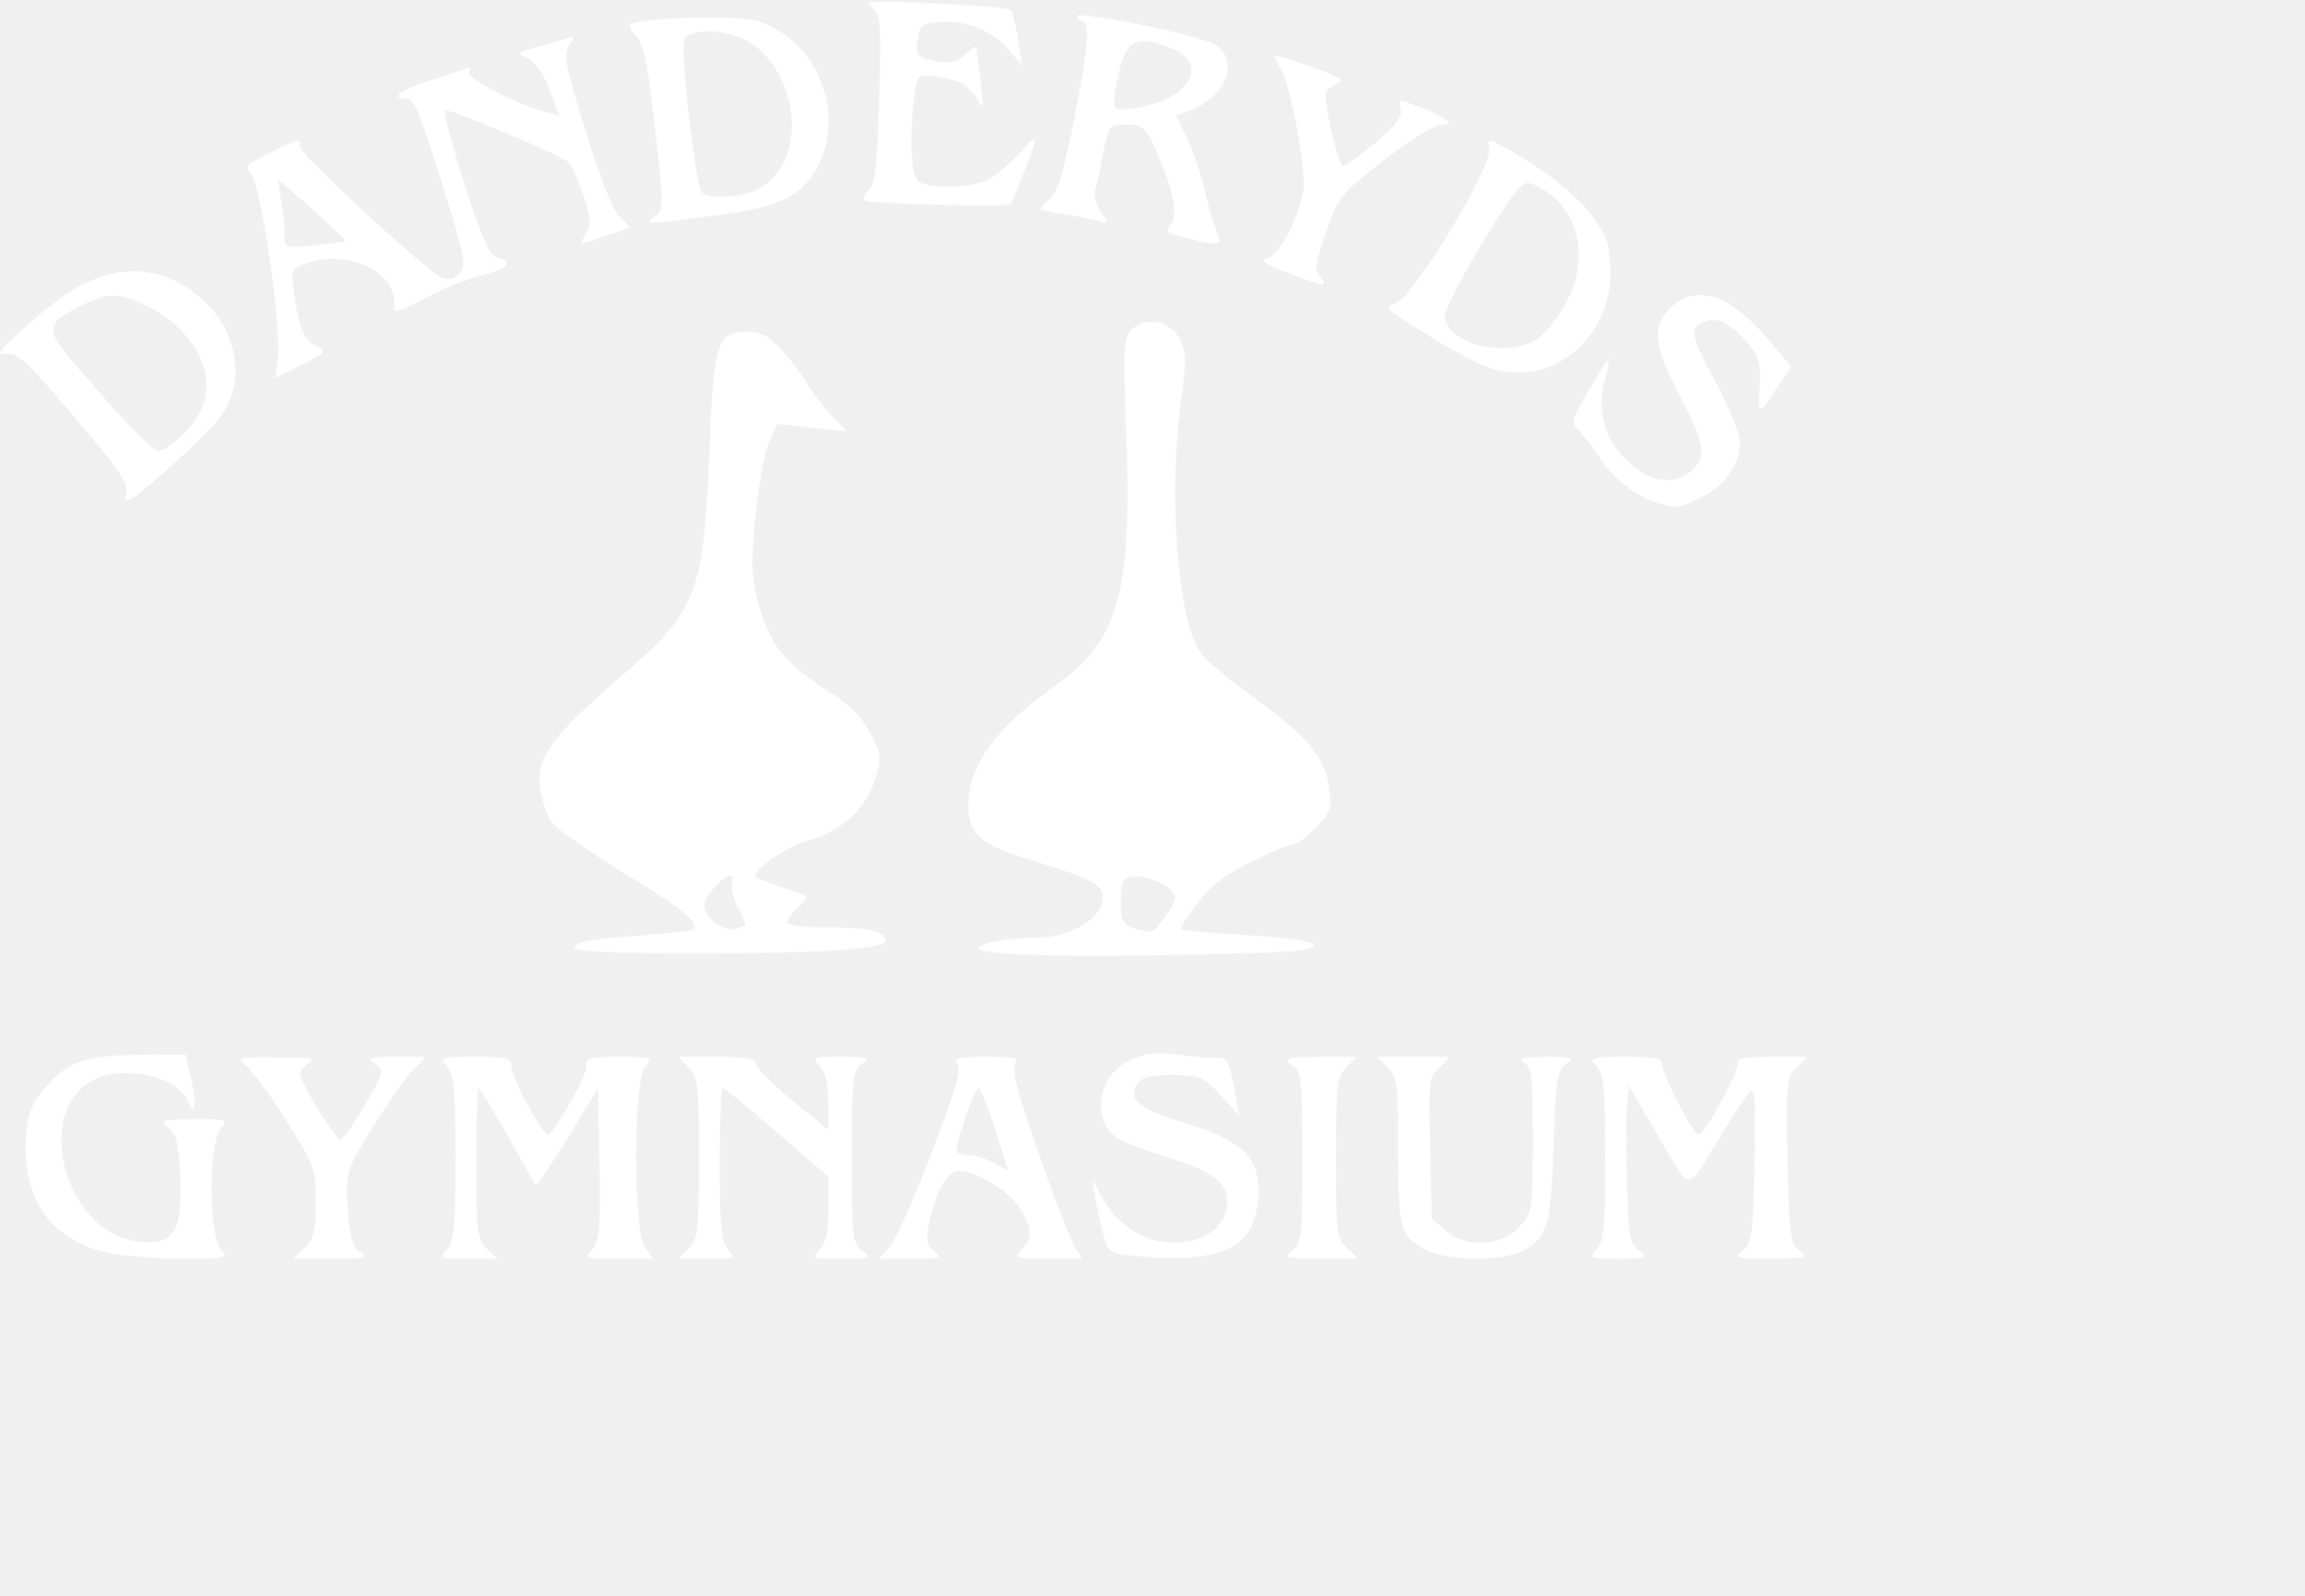
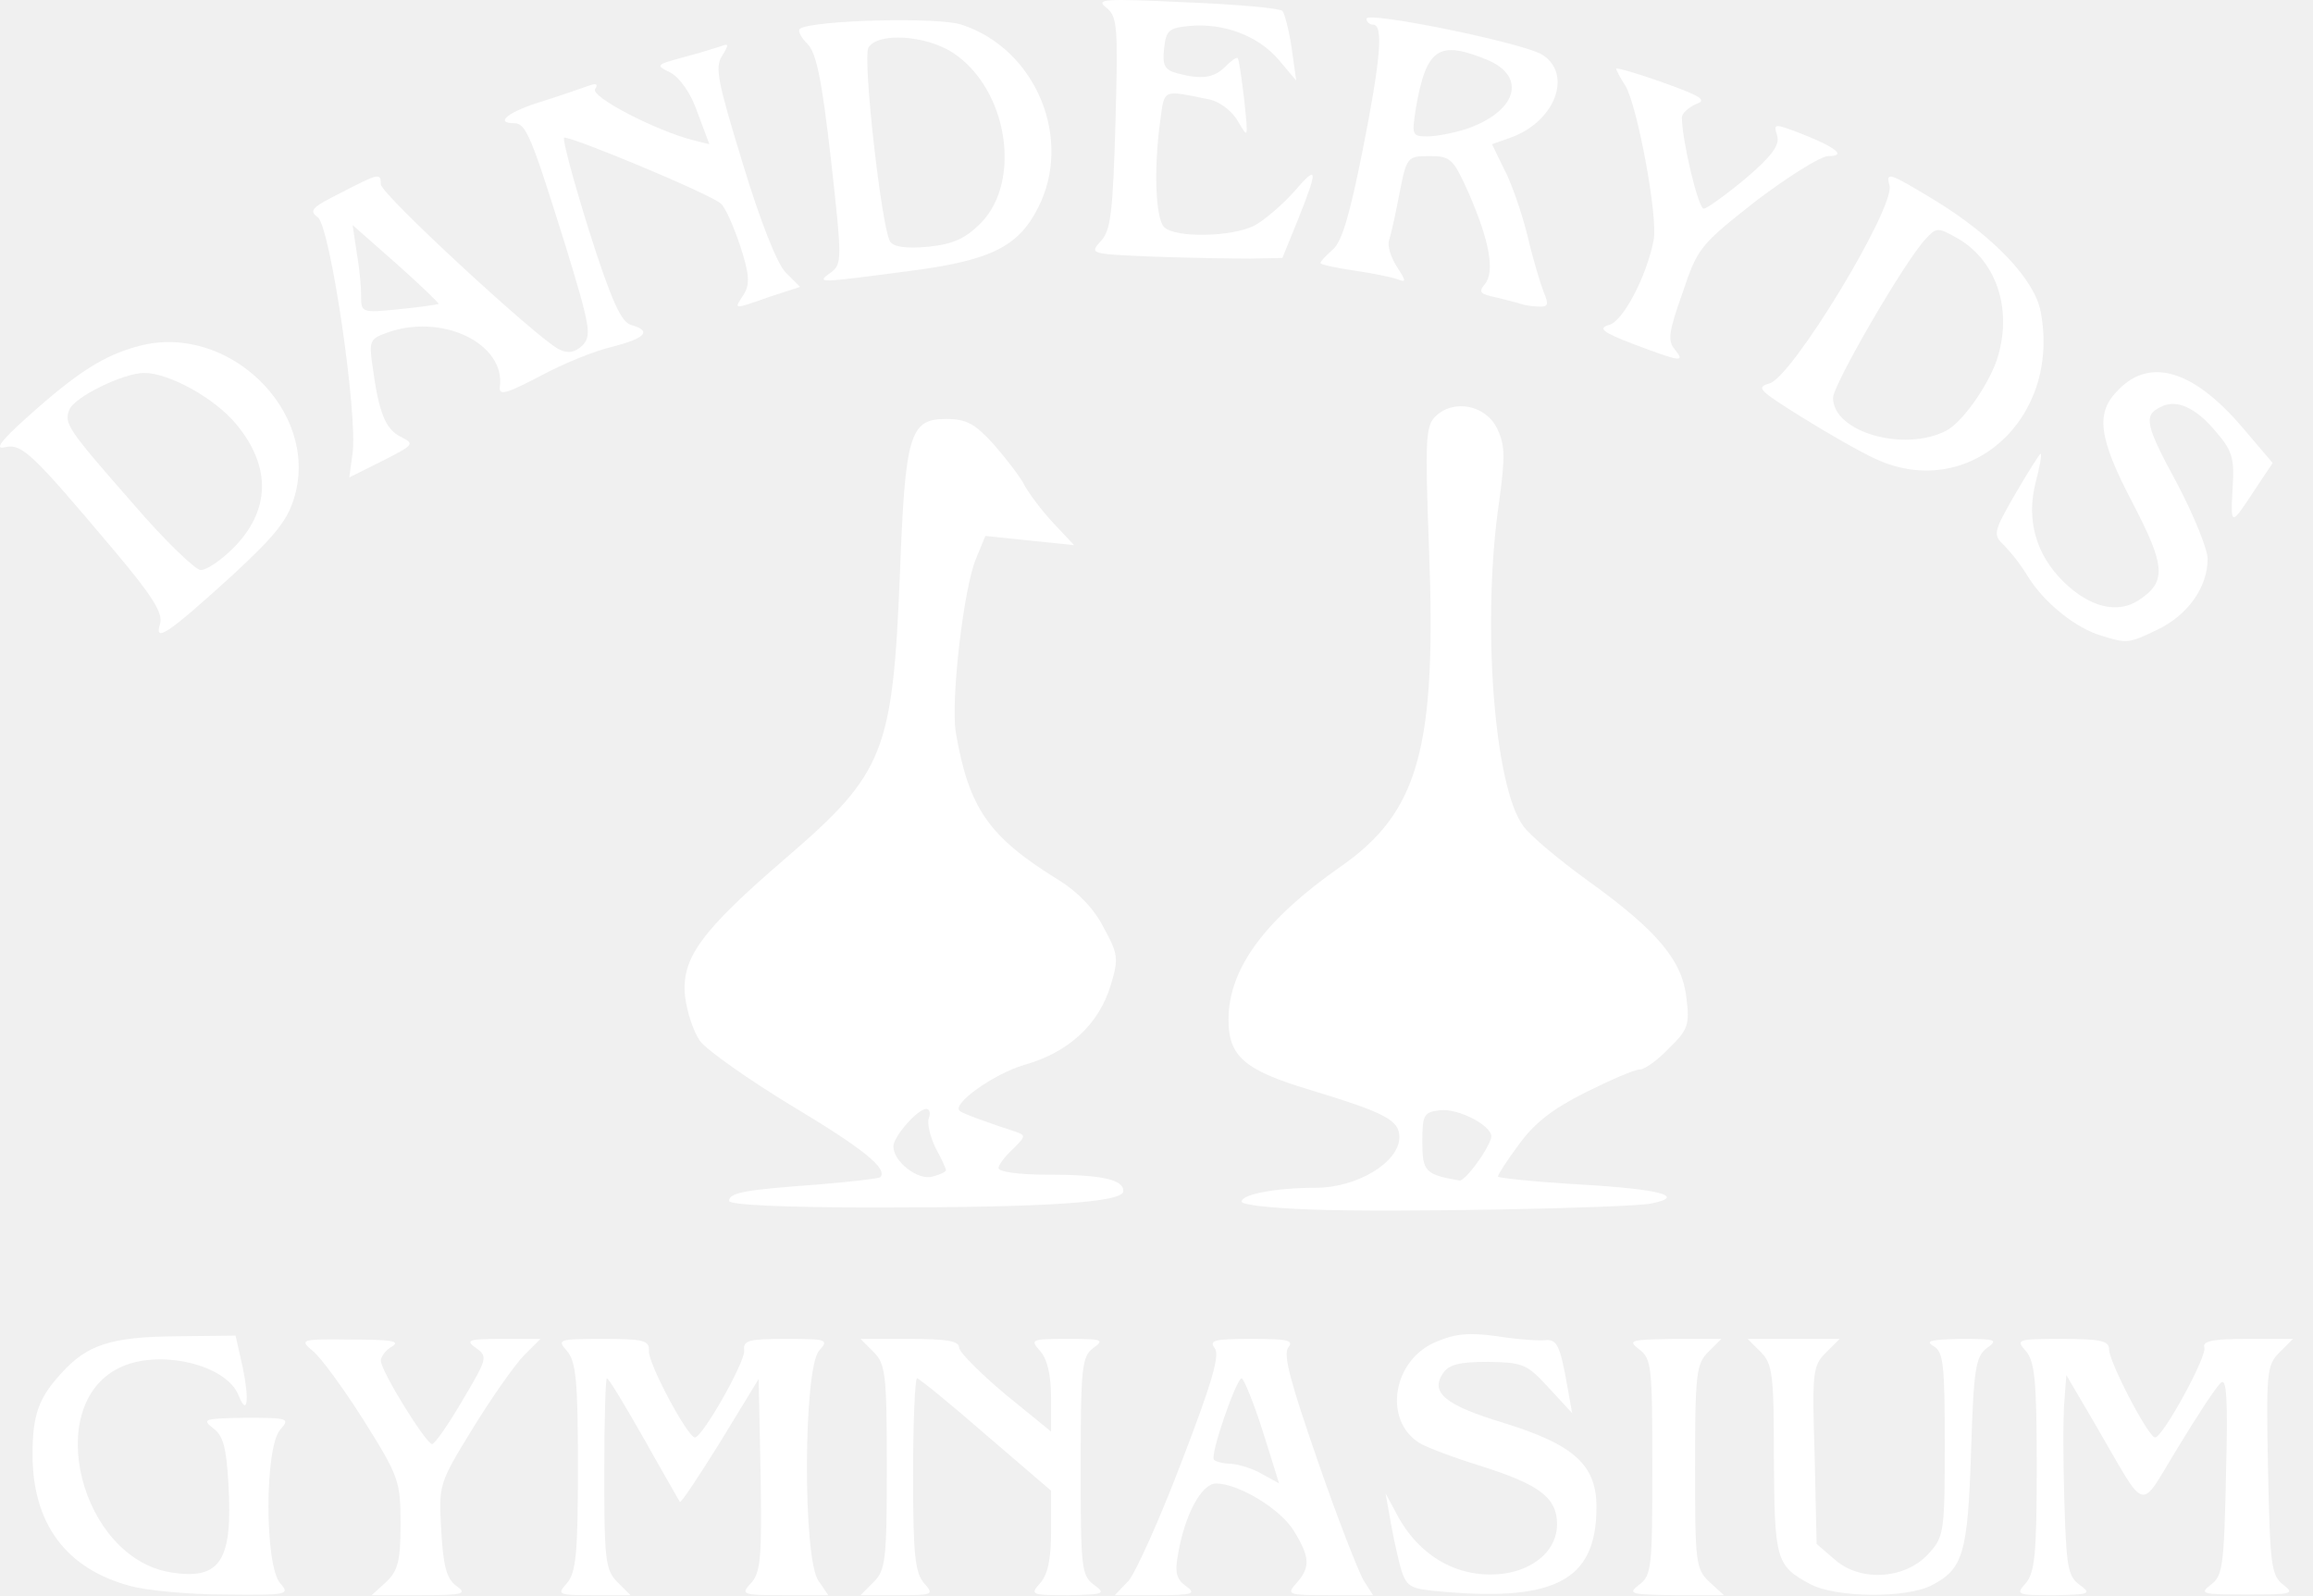
- <svg xmlns="http://www.w3.org/2000/svg" xmlns:xlink="http://www.w3.org/1999/xlink" width="130" height="90" viewBox="0 0 110 76">
+ <svg xmlns="http://www.w3.org/2000/svg" xmlns:xlink="http://www.w3.org/1999/xlink" width="87" height="60" viewBox="0 0 87 60">
  <g fill="#FFF">
    <use xlink:href="#a" transform="translate(1.224 50.237)" />
    <use xlink:href="#b" transform="translate(11.489 50.36)" />
    <use xlink:href="#c" transform="translate(21.113 50.36)" />
    <use xlink:href="#d" transform="translate(32.367 50.36)" />
    <use xlink:href="#e" transform="translate(41.932 50.36)" />
    <use xlink:href="#f" transform="translate(52.115 50.18)" />
    <use xlink:href="#g" transform="translate(61.429 50.36)" />
    <use xlink:href="#h" transform="translate(65.734 50.36)" />
    <use xlink:href="#i" transform="translate(75.987 50.36)" />
    <use xlink:href="#j" transform="translate(46.208 15.279)" />
    <use xlink:href="#k" transform="translate(25.75 15.758)" />
    <use xlink:href="#l" transform="translate(75.106 13.998)" />
    <use xlink:href="#m" transform="translate(0 12.867)" />
    <use xlink:href="#n" transform="translate(11.78 1.685)" />
    <use xlink:href="#o" transform="translate(66.281 6.642)" />
    <use xlink:href="#p" transform="translate(60.311 2.577)" />
    <use xlink:href="#q" transform="translate(49.668 .659)" />
    <use xlink:href="#r" transform="translate(30.059 .76)" />
    <use xlink:href="#s" transform="translate(41.191)" />
  </g>
  <defs>
    <path id="a" d="M3.683 9.417C1.26 8.774 0 7.069 0 4.474 0 2.99.222 2.348 1.088 1.409 2.05.346 2.94.049 5.363.025L7.637 0l.272 1.211c.247 1.186.173 1.854-.148 1.063C7.316 1.063 4.671.47 3.213 1.236.371 2.694 1.83 8.329 5.166 8.898c1.903.321 2.373-.42 2.2-3.337-.075-1.36-.198-1.804-.569-2.076-.445-.346-.346-.37 1.211-.395 1.631 0 1.68.024 1.31.444-.593.668-.593 5.117 0 5.784.37.42.297.445-2.051.42-1.335 0-2.966-.148-3.584-.321z" />
    <path id="b" d="M3.033 9.145c.445-.42.544-.79.544-2.175 0-1.607-.05-1.78-1.384-3.905C1.426 1.854.56.667.265.445-.23.025-.18 0 1.723.025c1.458 0 1.854.05 1.557.247-.247.123-.445.395-.445.544 0 .395 1.706 3.139 1.928 3.139.099 0 .618-.742 1.137-1.632.94-1.582.964-1.656.52-1.977C5.998.049 6.121 0 7.382 0H8.84l-.618.618C7.877.964 7.013 2.2 6.296 3.36 5.01 5.462 5.01 5.462 5.109 7.217c.074 1.335.198 1.804.569 2.076.42.297.271.346-1.36.346H2.49l.544-.494z" />
    <path id="c" d="M.205 9.195c.346-.396.42-1.088.42-4.375C.625 1.532.551.84.205.445-.165.025-.116 0 1.565 0c1.507 0 1.754.05 1.73.445-.05.445 1.458 3.262 1.73 3.262C5.32 3.683 6.903.89 6.879.445 6.829.049 7.052 0 8.46 0c1.557 0 1.607.025 1.236.445-.593.667-.618 7.81-.025 8.65l.371.544H8.386c-1.606 0-1.656-.024-1.236-.47.346-.395.396-.963.346-4.053l-.074-3.608L5.99 3.856c-.816 1.31-1.483 2.323-1.533 2.274-.024-.05-.642-1.113-1.334-2.348-.717-1.26-1.335-2.299-1.41-2.299-.049 0-.098 1.607-.098 3.584 0 3.262.05 3.633.494 4.078l.495.494h-1.41c-1.334 0-1.359-.024-.988-.444z" />
    <path id="d" d="M.494 9.145C.94 8.7.99 8.33.99 4.82.989 1.31.939.94.494.494L0 0h1.854c1.36 0 1.853.074 1.853.321 0 .173.791.964 1.73 1.755l1.73 1.409V2.2c0-.865-.148-1.459-.42-1.755C6.378.025 6.403 0 7.787 0c1.31 0 1.409.025.964.346-.42.321-.47.692-.47 4.449 0 3.782.025 4.103.494 4.449.47.346.396.37-.964.395-1.408 0-1.433-.024-1.062-.444.296-.322.42-.915.42-1.978V5.71L4.72 3.609C3.36 2.422 2.2 1.483 2.126 1.483c-.075 0-.149 1.631-.149 3.633 0 3.016.074 3.683.42 4.079.371.42.347.444-.988.444H0l.494-.494z" />
    <path id="e" d="M.519 9.096c.272-.322 1.186-2.348 2.002-4.499C3.683 1.582 3.955.593 3.757.346 3.534.049 3.757 0 5.14 0 6.5 0 6.747.05 6.524.321c-.198.272.074 1.286 1.112 4.276.742 2.15 1.533 4.177 1.73 4.499l.347.543H8.082c-1.582 0-1.631-.024-1.26-.444.543-.594.519-.99-.074-1.953-.495-.84-2.101-1.804-2.942-1.804-.543 0-1.186 1.186-1.433 2.694-.124.642-.05.914.296 1.161.42.297.272.346-1.112.346H0l.519-.543zM5.561 3.46c-.346-1.087-.717-1.977-.79-1.977-.198 0-1.212 2.917-1.039 3.065.074.074.37.148.643.148.296.025.79.173 1.137.37.346.199.642.347.667.372 0 0-.272-.89-.618-1.978z" />
    <path id="f" d="M1.705 9.646C.865 9.547.741 9.45.52 8.608a25.41 25.41 0 0 1-.37-1.78L0 5.989l.494.915c.89 1.582 2.447 2.372 4.128 2.076 1.112-.223 1.829-.94 1.829-1.83 0-.988-.643-1.482-2.818-2.174-1.038-.321-2.1-.717-2.372-.89C-.1 3.22.27.946 1.928.279 2.62-.018 3.164-.067 4.202.08c.766.124 1.582.173 1.804.148.445-.05.569.223.84 1.78l.173.964-.89-.964c-.815-.89-.963-.94-2.273-.964-1.088 0-1.483.099-1.706.445-.47.717.1 1.186 2.299 1.854 2.645.815 3.485 1.581 3.485 3.163 0 2.818-1.607 3.609-6.229 3.14z" />
    <path id="g" d="M.227 9.244c.47-.346.494-.667.494-4.424C.721 1.063.697.74.227.395-.218.05-.12.025 1.537 0h1.78l-.495.494c-.445.445-.494.816-.494 4.326 0 3.608.025 3.83.544 4.325l.543.494H1.562C-.12 9.615-.218 9.59.227 9.244z" />
    <path id="h" d="M2.348 9.22c-1.285-.693-1.335-.915-1.36-4.697C.989 1.335.94.94.495.494L0 0h3.46l-.519.519c-.494.494-.519.742-.42 3.856l.074 3.337.717.617c.989.84 2.694.692 3.534-.296.544-.593.569-.865.569-4.078 0-3.016-.05-3.46-.42-3.683C6.649.074 6.895.025 8.008 0c1.335 0 1.434.025.989.346-.42.321-.495.766-.593 3.905-.124 3.831-.297 4.4-1.483 5.018-.964.494-3.609.47-4.573-.05z" />
    <path id="i" d="M.202 9.195c.346-.396.42-1.088.42-4.375C.622 1.532.548.84.202.445-.168.025-.119 0 1.562 0c1.483 0 1.78.074 1.78.395 0 .47 1.482 3.312 1.73 3.312.296 0 1.977-3.09 1.853-3.386C6.851.074 7.271 0 8.532 0h1.73l-.52.519c-.469.47-.493.742-.42 4.424.075 3.584.124 3.955.57 4.301.444.346.345.37-1.36.37-1.706 0-1.805-.024-1.36-.37.445-.321.495-.717.569-4.128.074-2.892.025-3.682-.198-3.46-.173.148-.89 1.236-1.606 2.422-1.508 2.447-1.113 2.57-3.115-.865L1.735 1.36l-.074.99c-.05.543-.05 2.224 0 3.756.074 2.422.123 2.818.568 3.139.47.346.396.37-.964.395-1.409 0-1.433-.024-1.063-.444z" />
    <path id="j" d="M3.04 30.212c-1.409-.049-2.546-.173-2.546-.296 0-.272 1.286-.52 2.793-.52 1.557 0 3.14-.963 3.14-1.902 0-.643-.52-.915-3.362-1.78C.593 24.973 0 24.454 0 23.069c0-1.903 1.36-3.757 4.227-5.759 2.94-2.051 3.608-4.473 3.312-12.036C7.39 1.244 7.415.75 7.786.38c.692-.668 1.903-.42 2.323.47.297.617.297 1.062.074 2.718-.667 4.498-.198 10.776.915 12.235.247.346 1.36 1.285 2.496 2.1 2.57 1.854 3.485 2.967 3.633 4.375.124.99.05 1.187-.667 1.879-.42.445-.914.79-1.087.79-.198 0-1.113.396-2.052.866-1.236.618-1.928 1.162-2.496 1.953-.445.593-.791 1.136-.791 1.21 0 .05 1.384.198 3.09.297 3.015.173 4.028.445 2.669.717-.964.173-9.813.346-12.853.222zm6.328-1.78c.296-.395.519-.84.519-.963 0-.42-1.236-1.063-1.928-.989-.618.074-.668.173-.668 1.187 0 1.112.1 1.235 1.41 1.458.098 0 .395-.297.667-.692z" />
    <path id="k" d="M1.674 29.413c0-.322.643-.42 3.337-.618 1.21-.1 2.274-.223 2.348-.272.296-.322-.618-1.063-3.337-2.694C2.391 24.84.858 23.753.587 23.407c-.248-.347-.495-1.088-.569-1.681-.148-1.434.569-2.447 3.856-5.265 3.633-3.139 3.955-3.93 4.226-10.653C8.298.568 8.471 0 9.83 0c.767 0 1.088.173 1.805.964.47.544 1.013 1.236 1.162 1.557.172.297.642.94 1.087 1.409l.766.816-1.68-.173-1.657-.173-.346.84c-.47 1.087-.963 5.363-.766 6.55.495 2.867 1.236 3.93 3.88 5.56.718.446 1.335 1.088 1.681 1.78.544.99.569 1.162.272 2.15-.444 1.484-1.581 2.547-3.262 3.016-1.162.346-2.744 1.483-2.422 1.73.098.1 1.136.47 2.051.767.445.148.445.173-.05.667-.296.272-.543.593-.543.717 0 .148.816.247 1.804.247 2.052 0 2.892.173 2.892.618 0 .42-2.793.618-9.318.618-3.436 0-5.512-.1-5.512-.247zm8.157-1.162c0-.05-.173-.445-.396-.84-.198-.42-.321-.915-.247-1.113.074-.197.025-.346-.099-.346-.321 0-1.236 1.038-1.236 1.41 0 .568.915 1.284 1.458 1.136.297-.074.52-.173.52-.247z" />
    <path id="l" d="M3.95 9.916C2.986 9.644 1.8 8.68 1.206 7.74a7.221 7.221 0 0 0-.939-1.236c-.42-.395-.395-.494.445-1.953.494-.84.914-1.507.94-1.483.049.05-.05.544-.199 1.113-.346 1.384.025 2.694 1.063 3.707.989.964 2.027 1.211 2.818.692 1.063-.692 1.013-1.285-.223-3.658-1.31-2.496-1.408-3.41-.519-4.276C5.78-.563 7.41-.07 9.24 2.081l1.137 1.335-.643.963c-.939 1.434-.939 1.434-.865 0 .074-1.112 0-1.408-.593-2.1-.79-.964-1.532-1.286-2.126-.964-.642.32-.568.667.668 2.94.593 1.138 1.112 2.398 1.112 2.77 0 1.062-.741 2.1-1.854 2.644-1.112.543-1.186.543-2.125.247z" />
    <path id="m" d="M6.019 10.602c.124-.396-.272-1.038-1.73-2.768C1.224 4.2.829 3.804.186 3.954c-.396.098-.173-.223.79-1.088C2.93 1.11 3.919.493 5.229.146 8.565-.742 12 2.57 11.086 5.783c-.247.89-.692 1.459-2.348 2.99-2.447 2.225-2.941 2.547-2.719 1.83zM8.763 7.76c1.408-1.41 1.458-3.065.123-4.672-.79-.964-2.52-1.928-3.46-1.928-.791 0-2.645.915-2.818 1.384-.198.52-.099.692 2.398 3.535C6.192 7.463 7.354 8.575 7.55 8.575c.223 0 .767-.37 1.212-.815z" />
    <path id="n" d="M1.482 15.358c.197-1.483-.84-8.527-1.31-8.873-.346-.247-.223-.371.865-.915 1.433-.741 1.508-.766 1.508-.321 0 .37 5.931 5.833 6.698 6.204.346.173.593.123.89-.148.346-.371.296-.693-.668-3.832C8.205 3.445 8.007 2.95 7.562 2.95c-.766 0-.222-.445 1.112-.84a59.4 59.4 0 0 0 1.755-.593c.223-.074.297-.025.173.148-.173.297 2.323 1.582 3.708 1.928l.593.148-.445-1.186c-.247-.742-.668-1.31-1.014-1.508-.568-.272-.568-.296.445-.568a27.51 27.51 0 0 0 1.434-.42c.321-.124.321-.075.05.37-.272.42-.149.989.79 4.054.643 2.125 1.286 3.757 1.607 4.078l.544.544-1.137.37c-1.41.495-1.36.495-.989-.074.247-.395.223-.766-.124-1.829-.247-.741-.568-1.483-.741-1.606-.42-.371-5.66-2.546-5.883-2.472-.074.05.346 1.607.94 3.51.84 2.644 1.21 3.435 1.581 3.534.791.223.544.495-.692.816-.667.148-1.878.643-2.743 1.112-1.236.643-1.532.742-1.508.42.247-1.656-2.224-2.842-4.325-2.026-.544.197-.593.32-.47 1.161.247 1.854.495 2.422 1.063 2.72.544.271.52.296-.692.914l-1.236.618.124-.915zm3.238-5.61c.024-.025-.692-.717-1.582-1.508L1.482 6.78l.148.989c.099.544.173 1.285.173 1.656 0 .643 0 .667 1.434.52.766-.075 1.433-.174 1.483-.199z" />
    <path id="o" d="M4.272 10.623c-.543-.247-1.804-.964-2.793-1.582C-.102 8.052-.25 7.93.27 7.781c.84-.198 4.72-6.6 4.522-7.44-.148-.544-.024-.494 1.73.568 2.176 1.335 3.733 2.966 3.955 4.177.766 4.054-2.719 7.143-6.204 5.537zM6.917 9.56c.593-.296 1.557-1.656 1.903-2.645.618-1.853.025-3.707-1.433-4.572-.791-.445-.816-.445-1.236 0-.791.84-3.485 5.487-3.485 5.981 0 1.286 2.67 2.052 4.251 1.236z" />
    <path id="p" d="M1.123 10.363C-.04 9.918-.212 9.77.208 9.646c.52-.123 1.409-1.804 1.68-3.188C2.063 5.593 1.272 1.39.827.649.628.353.48.056.48.007c0-.05.791.173 1.755.519 1.458.519 1.68.667 1.236.816-.272.123-.52.346-.52.494 0 .865.619 3.435.816 3.435.124 0 .84-.519 1.582-1.136 1.014-.866 1.285-1.261 1.187-1.607-.149-.47-.124-.47.914-.074 1.31.519 1.706.84 1.013.84-.296 0-1.507.766-2.718 1.68-2.101 1.657-2.2 1.756-2.769 3.461-.519 1.458-.568 1.804-.296 2.126.42.519.222.47-1.557-.198z" />
    <path id="q" d="M7.539 10.773c-.124-.05-.569-.148-.94-.247-.593-.124-.667-.198-.42-.494.396-.47.173-1.656-.618-3.46-.568-1.261-.667-1.36-1.458-1.36-.84 0-.865.025-1.137 1.434-.148.766-.321 1.557-.395 1.754-.05.198.074.618.296.964.37.569.37.618 0 .47-.222-.074-.94-.223-1.631-.321C.568 9.413 0 9.29 0 9.24c0-.074.222-.297.47-.52.346-.296.642-1.359 1.112-3.707.692-3.485.79-4.745.395-4.745-.123 0-.247-.1-.247-.223 0-.296 5.932.915 6.624 1.36 1.137.741.47 2.52-1.21 3.114l-.693.247.445.915c.272.494.667 1.63.89 2.52.197.866.494 1.83.618 2.151.197.445.148.544-.198.519-.223 0-.52-.05-.667-.099zM5.462 4.2c1.904-.643 2.324-1.953.84-2.596-1.853-.766-2.323-.47-2.718 1.83-.148.988-.148 1.037.445 1.037.321 0 .964-.123 1.433-.271z" />
    <path id="r" d="M1.196 9.487c.42-.322.42-.47 0-4.252C.85 2.22.652 1.231.306.885.059.638-.064.391.034.317c.52-.322 5.215-.445 6.08-.148 2.793.914 4.202 4.3 2.867 6.895-.741 1.459-1.78 1.978-4.869 2.373-3.386.445-3.51.47-2.916.05zM6.83 7.633C8.388 6.05 7.845 2.59 5.793 1.23 4.78.564 2.951.441 2.605 1.034c-.223.42.494 6.772.815 7.29.124.199.593.273 1.41.199.963-.1 1.408-.297 2.001-.89z" />
    <path id="s" d="M2.2 9.653c-2.398-.1-2.423-.1-1.978-.594.371-.395.445-1.087.544-4.449C.865.952.84.631.42.285 0-.036.321-.06 3.41.087 5.315.161 6.946.31 7.045.41c.074.074.247.716.346 1.384l.173 1.236-.667-.791C6.13 1.348 4.844.854 3.534.978c-.766.073-.865.172-.939.84-.074.642.025.815.494.939.915.247 1.384.173 1.805-.247.222-.223.42-.371.47-.322.049.05.148.766.246 1.582.149 1.434.149 1.458-.222.816-.222-.396-.667-.742-1.063-.84-1.829-.371-1.705-.42-1.878.815-.247 1.804-.173 3.658.148 3.98.42.42 2.546.37 3.386-.05.371-.198 1.038-.766 1.483-1.26.915-1.063.94-.915.173 1.013l-.593 1.458-1.211.025c-.643 0-2.274-.025-3.633-.074z" />
  </defs>
</svg>
